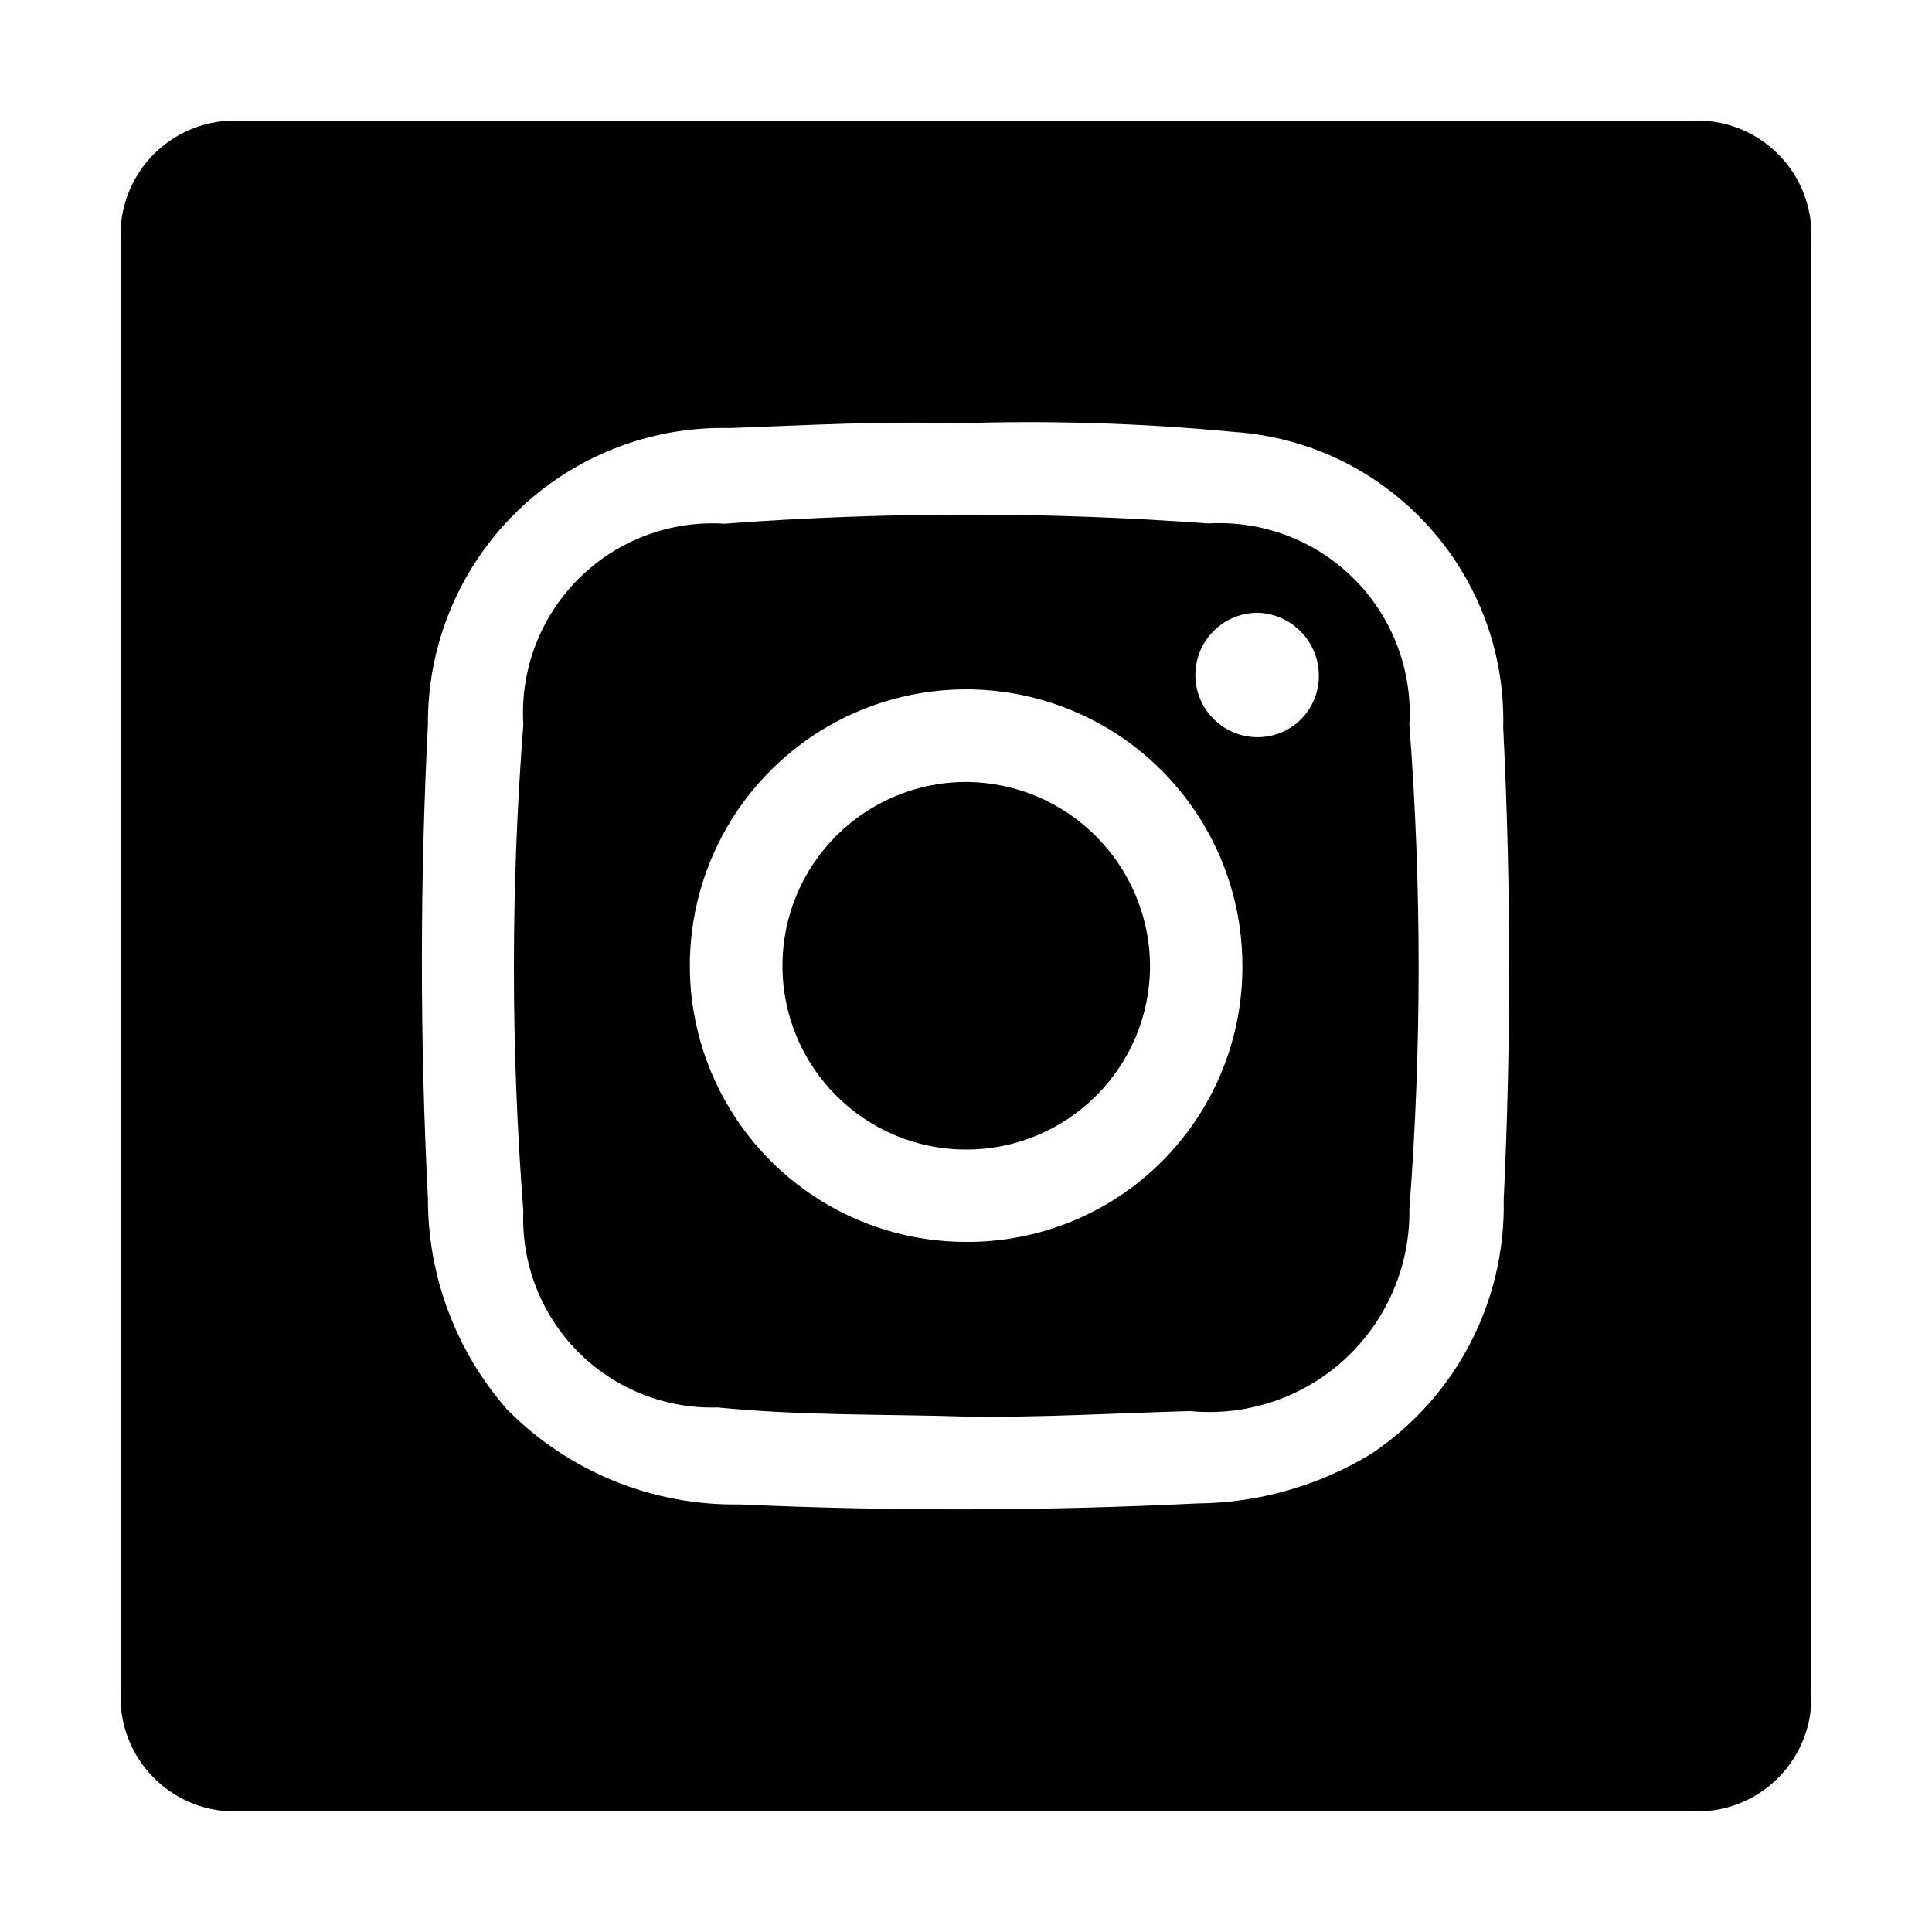
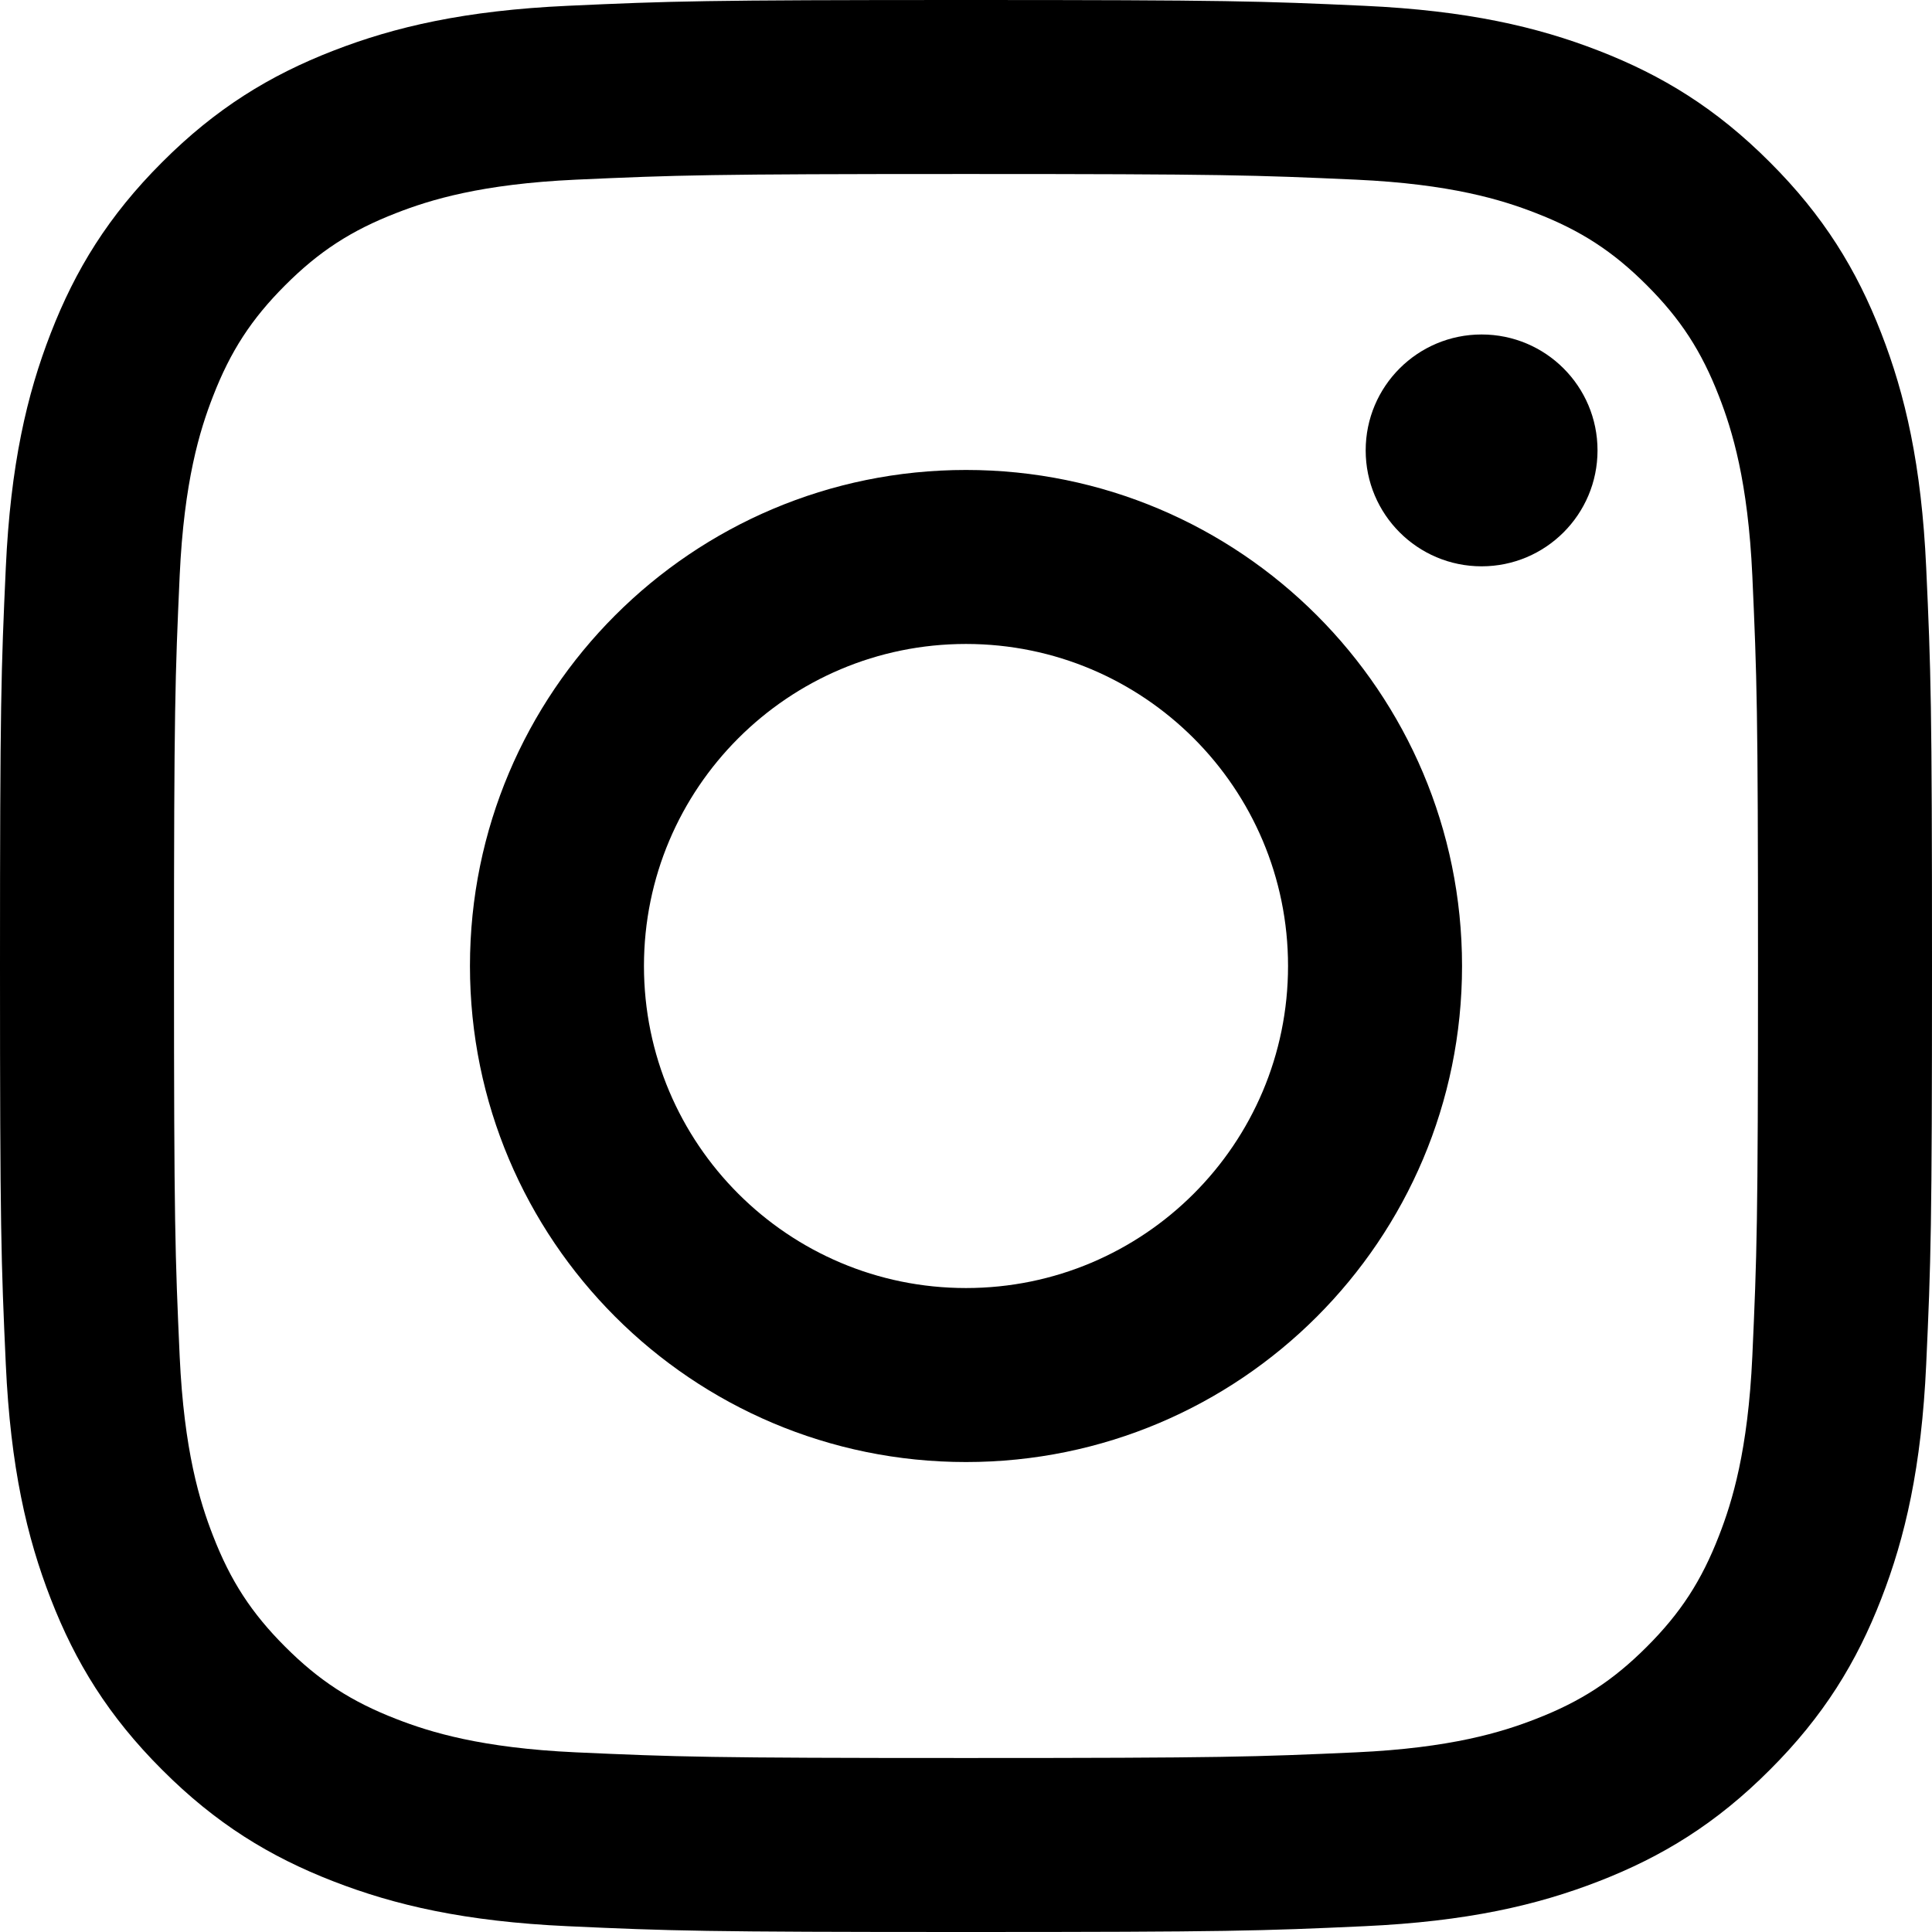
<svg xmlns="http://www.w3.org/2000/svg" viewBox="0 0 16 16">
-   <path d="M8 6.476A1.522 1.522 0 1 0 9.524 8 1.531 1.531 0 0 0 8 6.476zM14 1H2a.945.945 0 0 0-1 1v12a.945.945 0 0 0 1 1h12a.945.945 0 0 0 1-1V2a.945.945 0 0 0-1-1zm-1.547 8.935a2.468 2.468 0 0 1-1.1 2.107 2.82 2.82 0 0 1-1.441.409 40.194 40.194 0 0 1-3.787.008 2.643 2.643 0 0 1-1.925-.786 2.641 2.641 0 0 1-.656-1.745q-.1-1.965 0-3.93a2.439 2.439 0 0 1 2.5-2.453c.648-.024 1.3-.06 1.855-.038a17.794 17.794 0 0 1 2.319.07 2.394 2.394 0 0 1 2.231 2.449q.097 1.954.004 3.909zm-2.446-5.6A27.094 27.094 0 0 0 6 4.337 1.57 1.57 0 0 0 4.334 6a26.04 26.04 0 0 0 0 4.028 1.564 1.564 0 0 0 1.612 1.628c.684.069 1.377.054 2.066.076.615.008 1.228-.029 1.842-.046a1.657 1.657 0 0 0 1.818-1.675 26.287 26.287 0 0 0 0-4.008 1.576 1.576 0 0 0-1.665-1.668zm-2 5.95A2.288 2.288 0 1 1 10.289 8 2.276 2.276 0 0 1 8 10.285zm2.4-4.18a.515.515 0 1 1 .015-1.03.521.521 0 0 1 .5.515.506.506 0 0 1-.517.515z" />
+   <path d="M8 0C5.827 0 5.555 0.009 4.702 0.048C3.85 0.087 3.269 0.222 2.76 0.42C2.234 0.624 1.787 0.898 1.343 1.343C0.898 1.787 0.624 2.234 0.42 2.76C0.222 3.269 0.087 3.85 0.048 4.702C0.009 5.555 0 5.827 0 8C0 10.173 0.009 10.445 0.048 11.298C0.087 12.15 0.222 12.731 0.42 13.24C0.624 13.766 0.898 14.213 1.343 14.657C1.787 15.102 2.234 15.376 2.76 15.58C3.269 15.778 3.85 15.913 4.702 15.952C5.555 15.991 5.827 16 8 16C10.173 16 10.445 15.991 11.298 15.952C12.15 15.913 12.731 15.778 13.24 15.58C13.766 15.376 14.213 15.102 14.657 14.657C15.102 14.213 15.376 13.766 15.58 13.24C15.778 12.731 15.913 12.15 15.952 11.298C15.991 10.445 16 10.173 16 8C16 5.827 15.991 5.555 15.952 4.702C15.913 3.85 15.778 3.269 15.58 2.76C15.376 2.234 15.102 1.787 14.657 1.343C14.213 0.898 13.766 0.624 13.24 0.42C12.731 0.222 12.15 0.087 11.298 0.048C10.445 0.009 10.173 0 8 0ZM8 1.441C10.136 1.441 10.389 1.45 11.233 1.488C12.013 1.524 12.436 1.654 12.718 1.764C13.092 1.909 13.358 2.082 13.638 2.362C13.918 2.642 14.091 2.908 14.236 3.282C14.346 3.564 14.476 3.987 14.512 4.767C14.55 5.611 14.559 5.864 14.559 8C14.559 10.136 14.55 10.389 14.512 11.233C14.476 12.013 14.346 12.436 14.236 12.718C14.091 13.092 13.918 13.358 13.638 13.638C13.358 13.918 13.092 14.091 12.718 14.236C12.436 14.346 12.013 14.476 11.233 14.512C10.389 14.55 10.136 14.559 8 14.559C5.864 14.559 5.611 14.55 4.767 14.512C3.987 14.476 3.564 14.346 3.282 14.236C2.908 14.091 2.642 13.918 2.362 13.638C2.082 13.358 1.909 13.092 1.764 12.718C1.654 12.436 1.524 12.013 1.488 11.233C1.45 10.389 1.441 10.136 1.441 8C1.441 5.864 1.45 5.611 1.488 4.767C1.524 3.987 1.654 3.564 1.764 3.282C1.909 2.908 2.082 2.642 2.362 2.362C2.642 2.082 2.908 1.909 3.282 1.764C3.564 1.654 3.987 1.524 4.767 1.488C5.611 1.45 5.864 1.441 8 1.441Z" />
+   <path d="M8 10.667C6.527 10.667 5.333 9.473 5.333 8C5.333 6.527 6.527 5.333 8 5.333C9.473 5.333 10.667 6.527 10.667 8C10.667 9.473 9.473 10.667 8 10.667ZM8 3.892C5.731 3.892 3.892 5.731 3.892 8C3.892 10.269 5.731 12.108 8 12.108C10.269 12.108 12.108 10.269 12.108 8C12.108 5.731 10.269 3.892 8 3.892ZM13.23 3.73C13.23 4.26 12.8 4.69 12.27 4.69C11.74 4.69 11.31 4.26 11.31 3.73C11.31 3.199 11.74 2.77 12.27 2.77C12.8 2.77 13.23 3.199 13.23 3.73Z" />
</svg>
